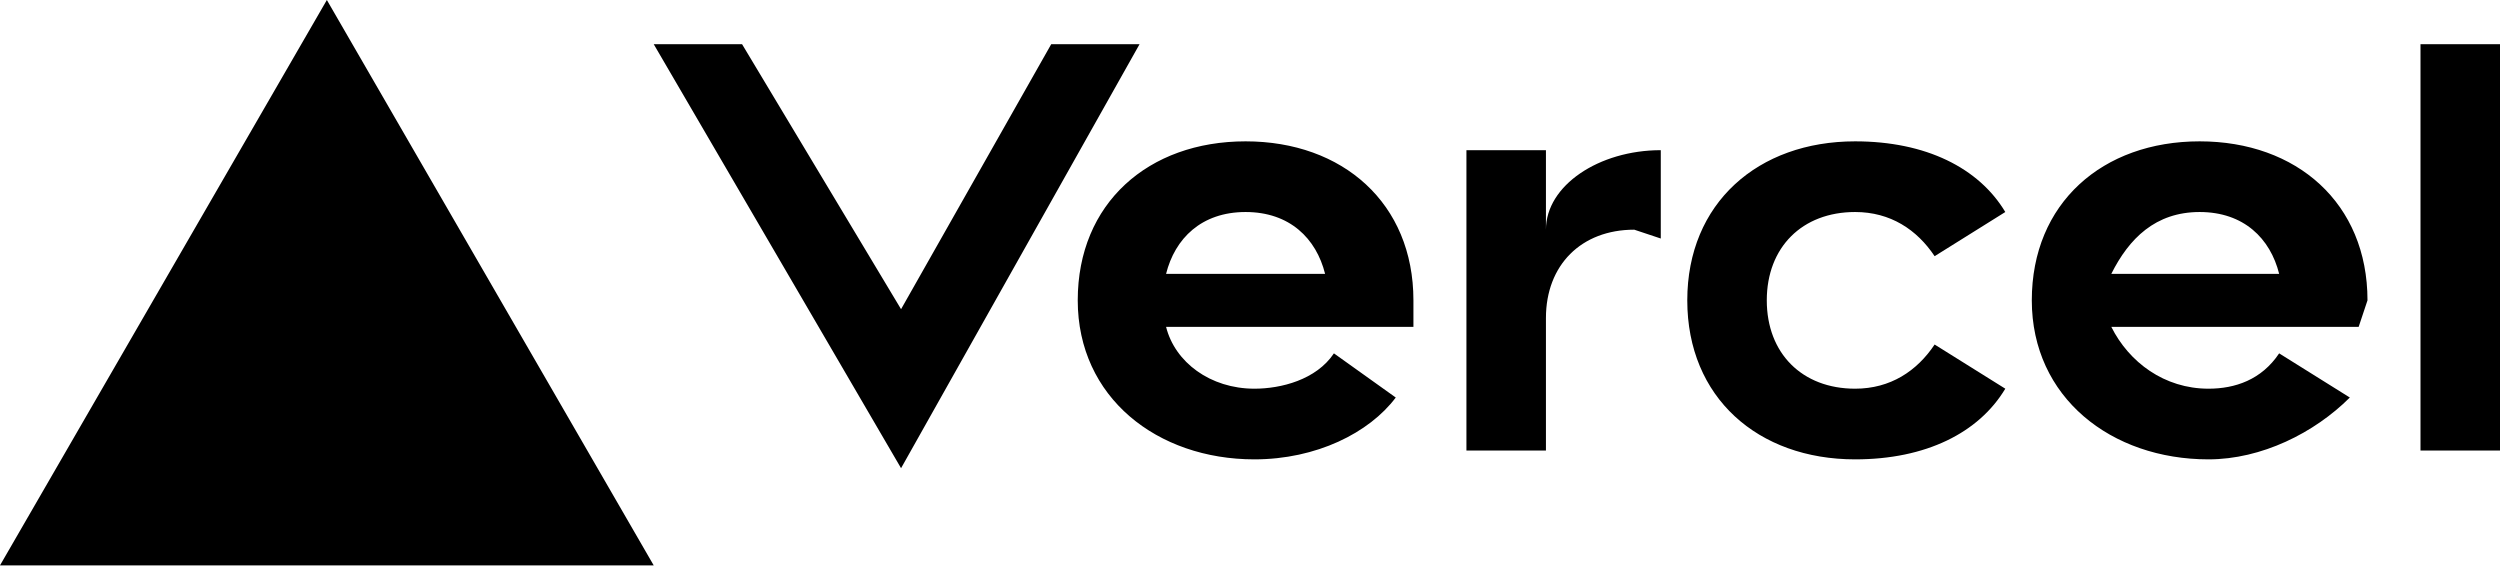
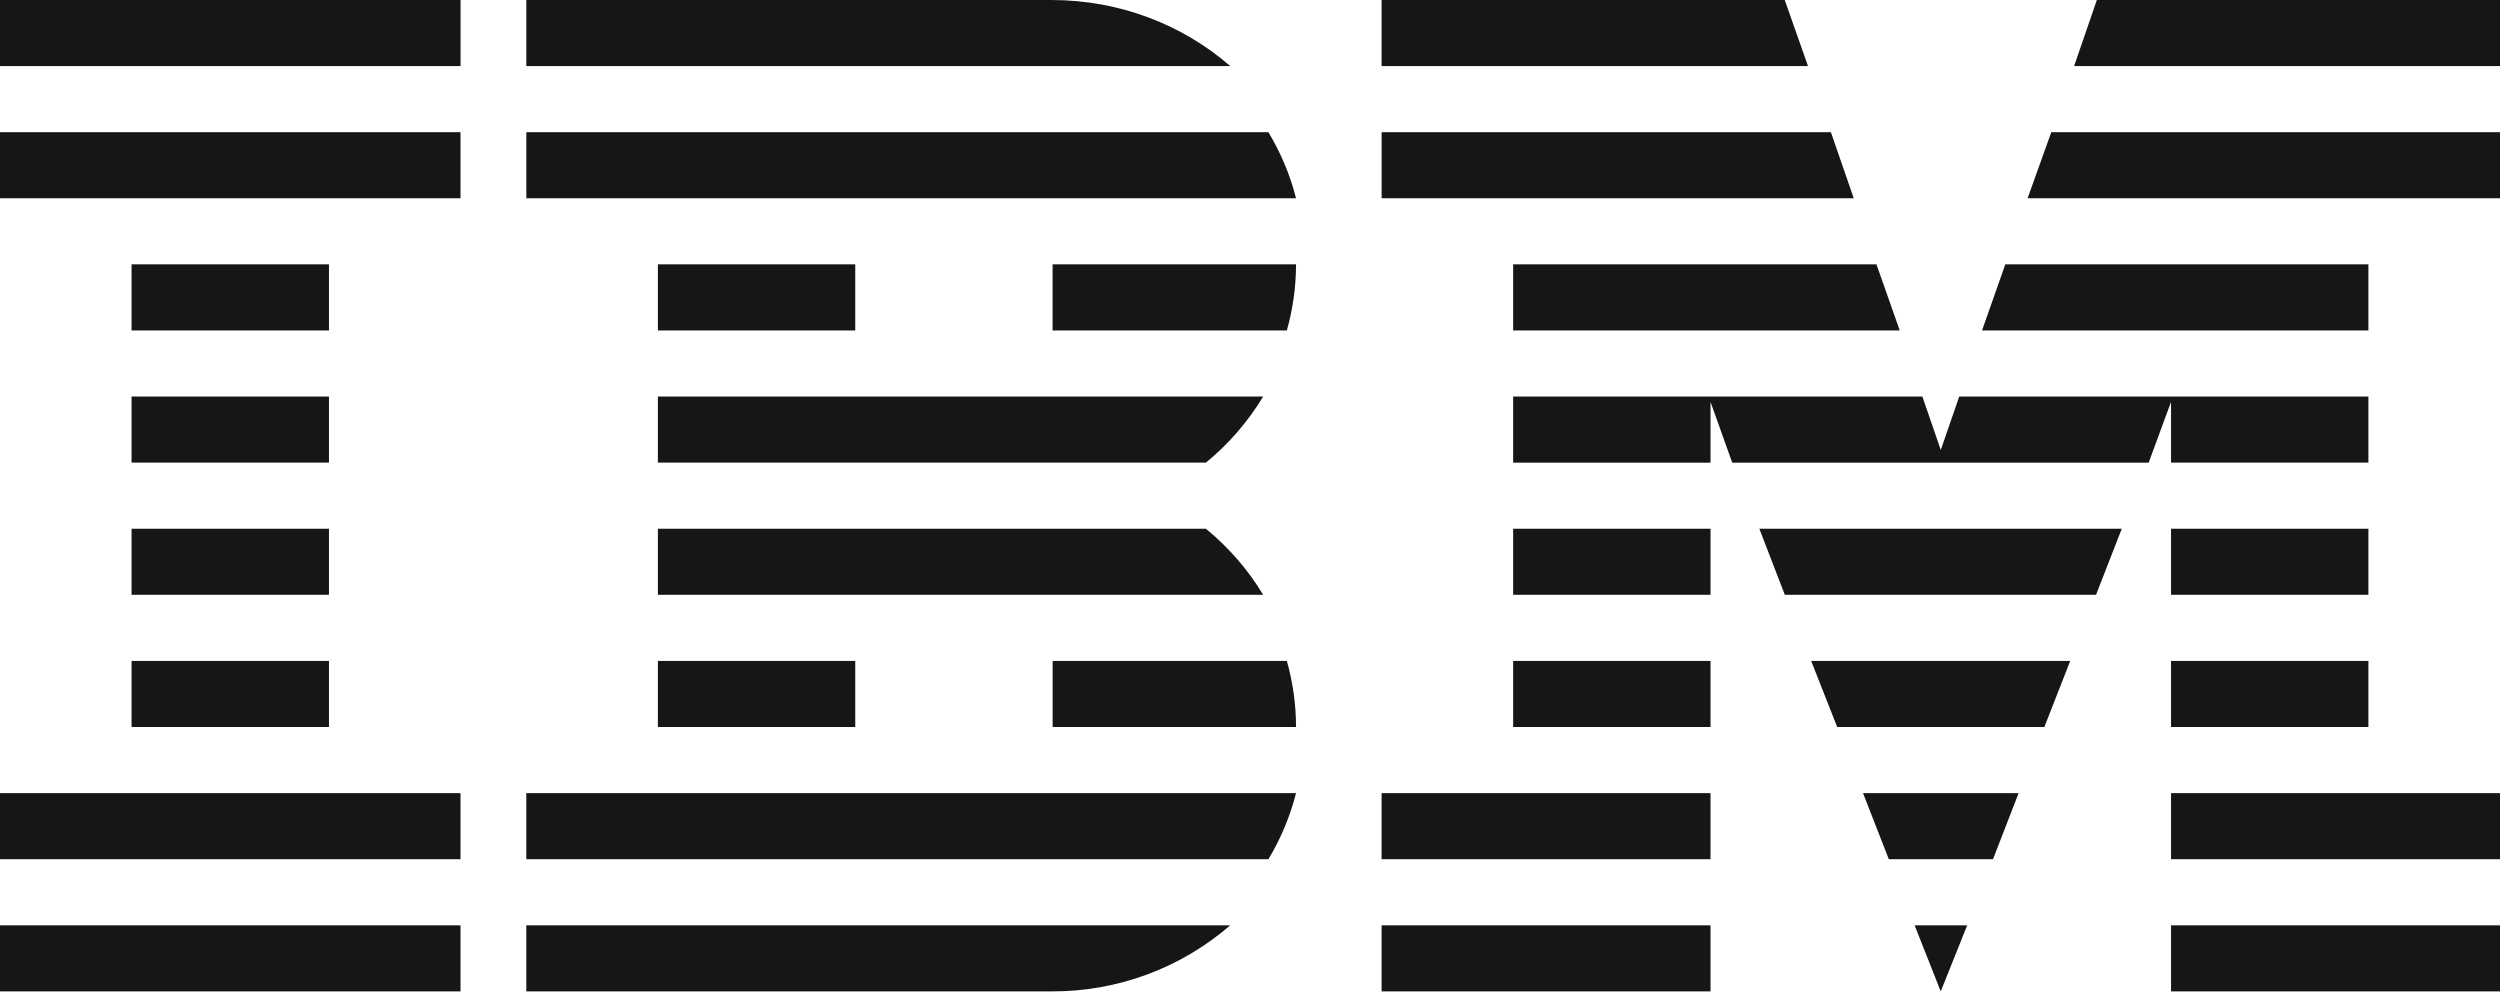
- <svg xmlns="http://www.w3.org/2000/svg" fill="none" viewBox="0 0 283 64">
-   <path fill="black" d="M141 16c-11 0-19 7-19 18s9 18 20 18c7 0 13-3 16-7l-7-5c-2 3-6 4-9 4-5 0-9-3-10-7h28v-3c0-11-8-18-19-18zm-9 15c1-4 4-7 9-7s8 3 9 7h-18zm117-15c-11 0-19 7-19 18s9 18 20 18c6 0 12-3 16-7l-8-5c-2 3-5 4-8 4-5 0-9-3-11-7h28l1-3c0-11-8-18-19-18zm-10 15c2-4 5-7 10-7s8 3 9 7h-19zm-39 3c0 6 4 10 10 10 4 0 7-2 9-5l8 5c-3 5-9 8-17 8-11 0-19-7-19-18s8-18 19-18c8 0 14 3 17 8l-8 5c-2-3-5-5-9-5-6 0-10 4-10 10zm83-29v46h-9V5h9zM37 0l37 64H0L37 0zm92 5-27 48L74 5h10l18 30 17-30h10zm59 12v10l-3-1c-6 0-10 4-10 10v15h-9V17h9v9c0-5 6-9 13-9z" />
+ <svg>
+   <path d="M58 21.467V23h-7.632v-1.533H58zm-18.316 0V23h-7.631v-1.533h7.631zm5.955 0L45.025 23l-.606-1.533h1.22zm-17.097 0A6.285 6.285 0 0 1 24.391 23H12.21v-1.533zm-17.858 0V23H0v-1.533h10.684zm29-3.067v1.533h-7.631V18.4h7.631zm7.148 0l-.594 1.533H43.82l-.598-1.533h3.609zm-16.764 0a5.719 5.719 0 0 1-.64 1.533H12.21V18.4zm-19.384 0v1.533H0V18.4h10.684zM58 18.4v1.533h-7.632V18.4H58zm-3.053-3.067v1.534h-4.579v-1.534h4.58zm-15.263 0v1.534h-4.579v-1.534h4.58zm8.345 0l-.6 1.534h-4.806l-.604-1.534h6.01zm-18.174 0c.137.49.213 1.003.213 1.534h-5.647v-1.534zm-10.013 0v1.534h-4.579v-1.534h4.58zm-12.21 0v1.534h-4.58v-1.534h4.58zm47.315-3.066V13.8h-4.579v-1.533h4.58zm-15.263 0V13.8h-4.579v-1.533h4.58zm9.541 0l-.597 1.533h-7.22l-.591-1.533h8.408zm-21.248 0c.527.432.98.951 1.328 1.533H15.263v-1.533zm-20.345 0V13.8h-4.58v-1.533h4.58zM44.599 9.2l.427 1.24.428-1.24h9.493v1.533h-4.579V9.324l-.519 1.41h-9.661l-.504-1.41v1.41h-4.579V9.2H44.6zm-36.967 0v1.533h-4.58V9.2h4.58zm21.673 0a5.95 5.95 0 0 1-1.328 1.533H15.263V9.2zm25.642-3.067v1.534h-8.964l.54-1.534h8.424zm-11.413 0l.54 1.534h-8.969V6.133h8.43zm-13.466 0c0 .531-.076 1.045-.213 1.534H24.42V6.133zm-10.226 0v1.534h-4.579V6.133h4.58zm-12.21 0v1.534h-4.58V6.133h4.58zm34.845-3.066l.53 1.533H32.054V3.067h10.424zm15.523 0V4.6H47.04l.55-1.533H58zm-28.573 0c.284.473.504.988.641 1.533H12.211V3.067zm-18.743 0V4.6H0V3.067h10.684zM41.406 0l.54 1.533h-9.893V0h9.353zM58 0v1.533h-9.881L48.647 0H58zM24.39 0c1.601 0 3.057.581 4.152 1.533H12.211V0zM10.685 0v1.533H0V0h10.684z" fill="#161616" fillRule="evenodd" />
</svg>
